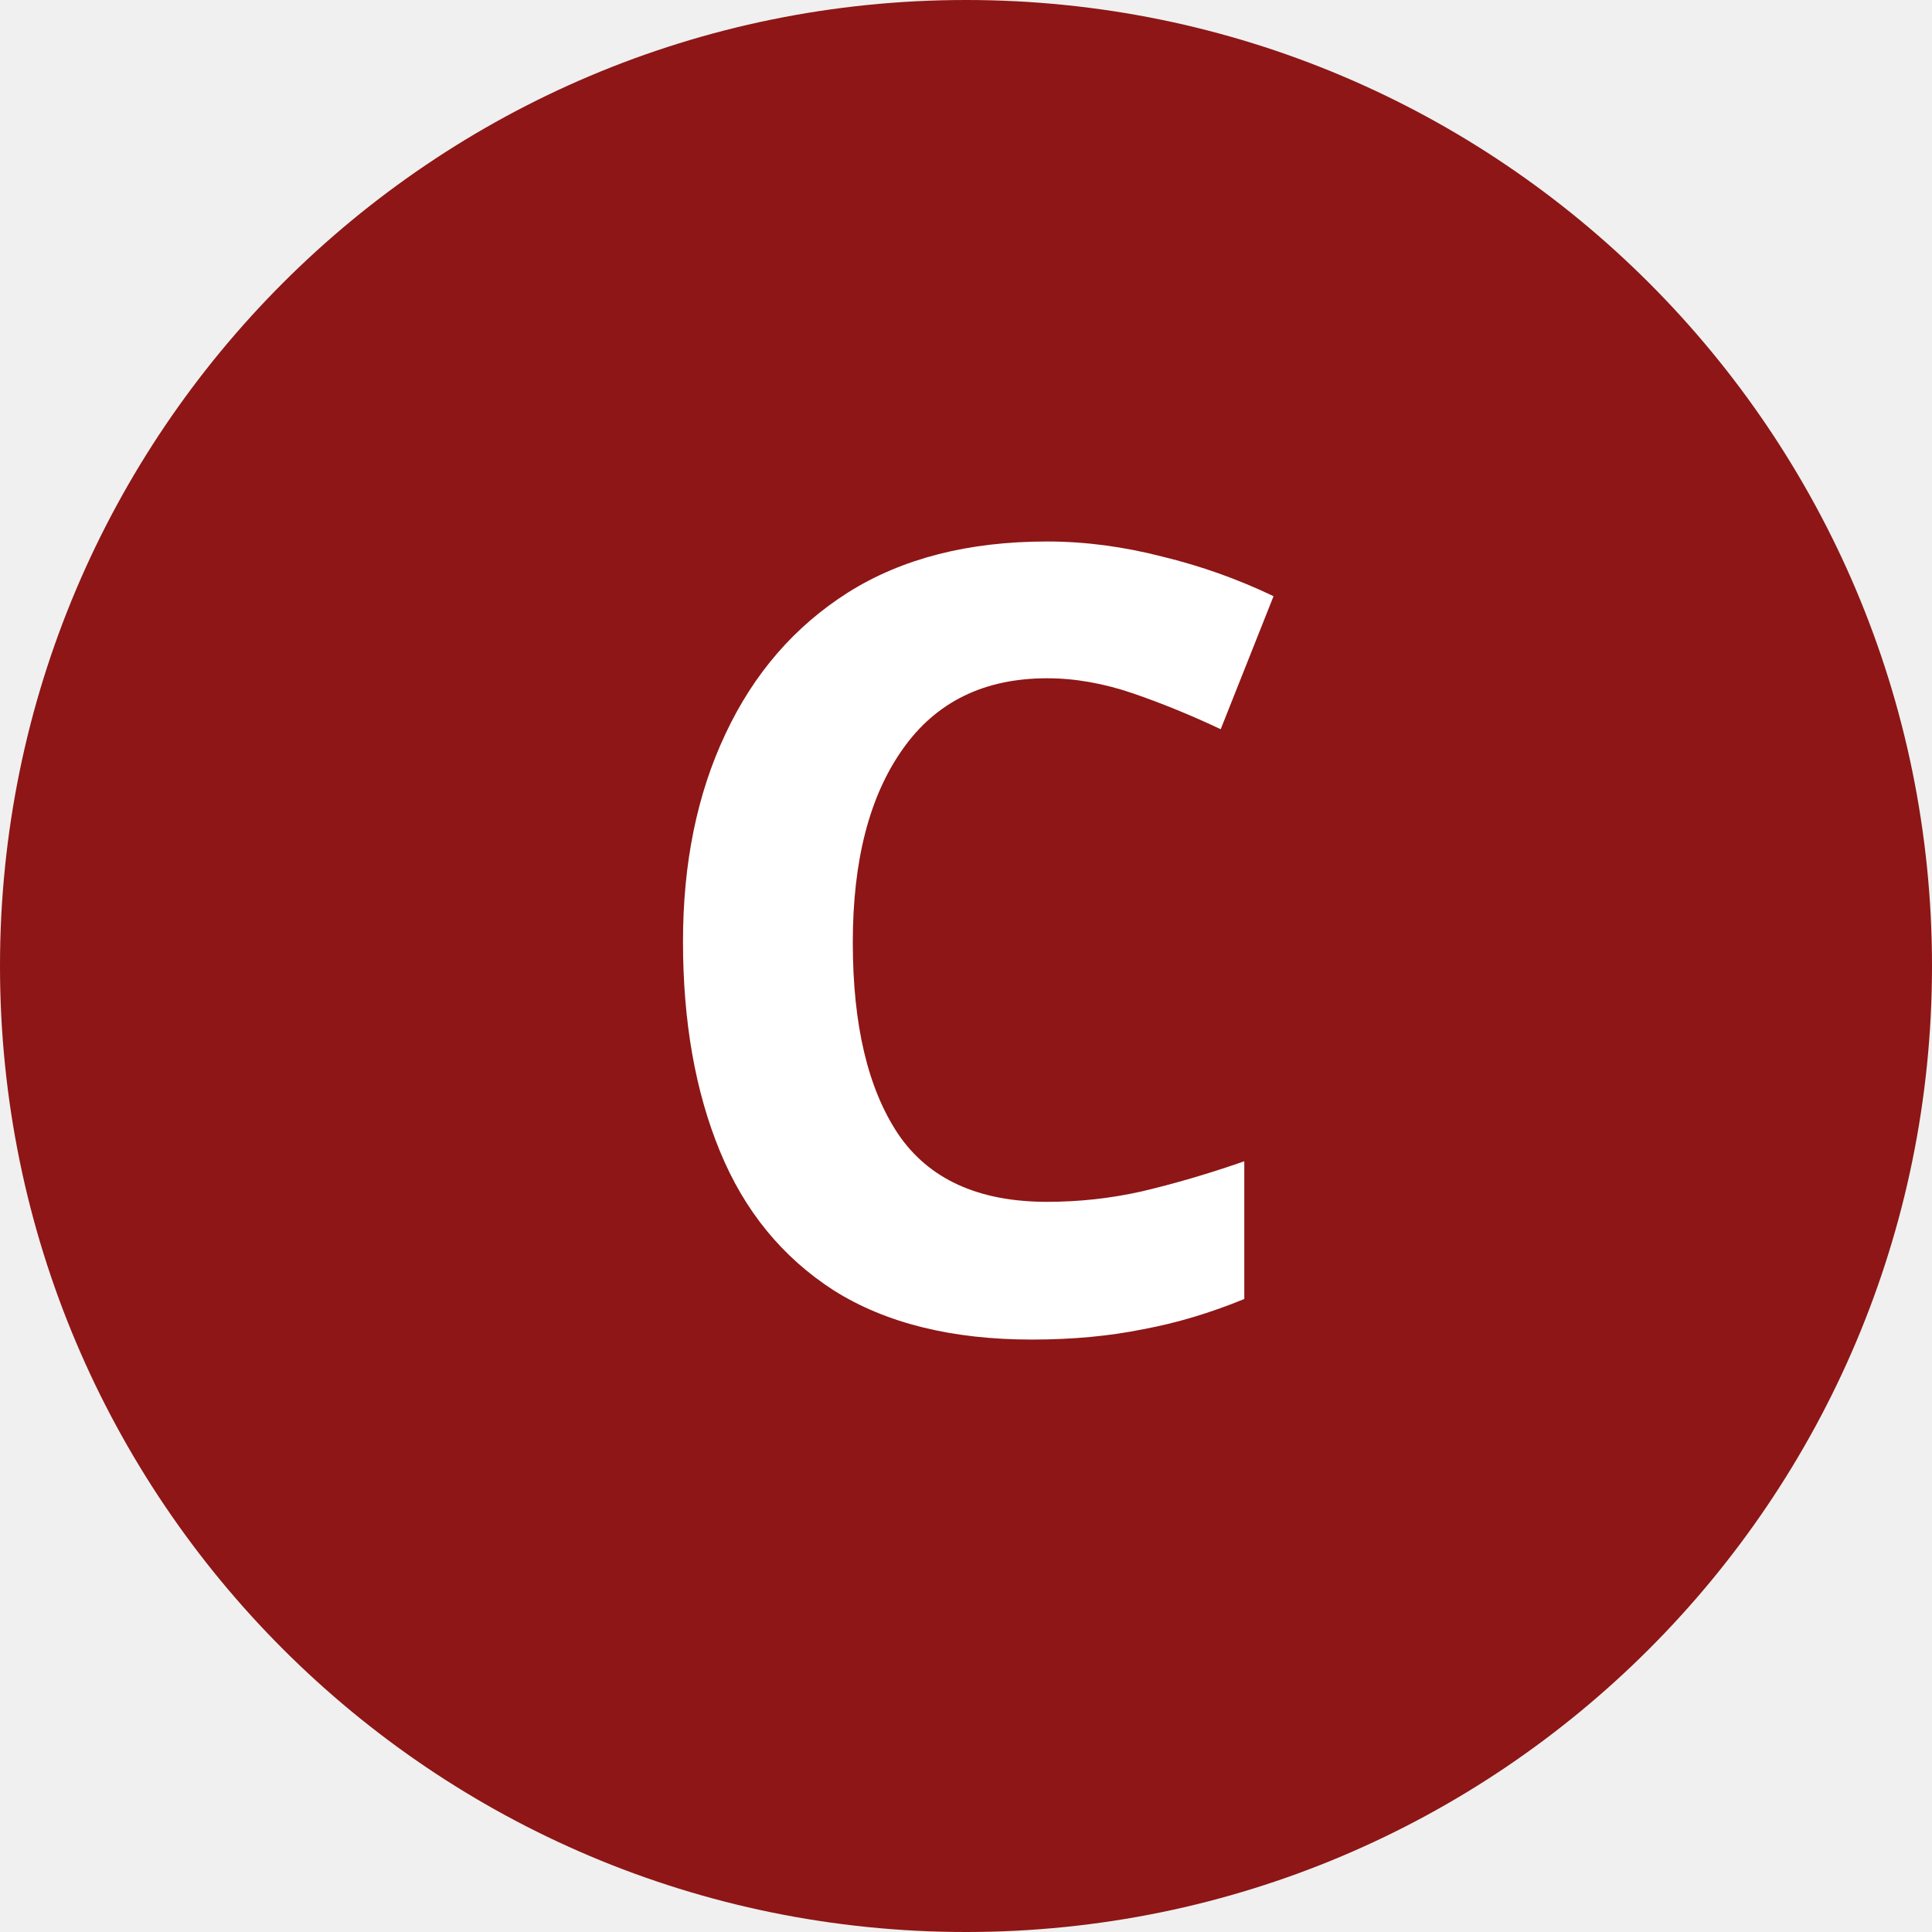
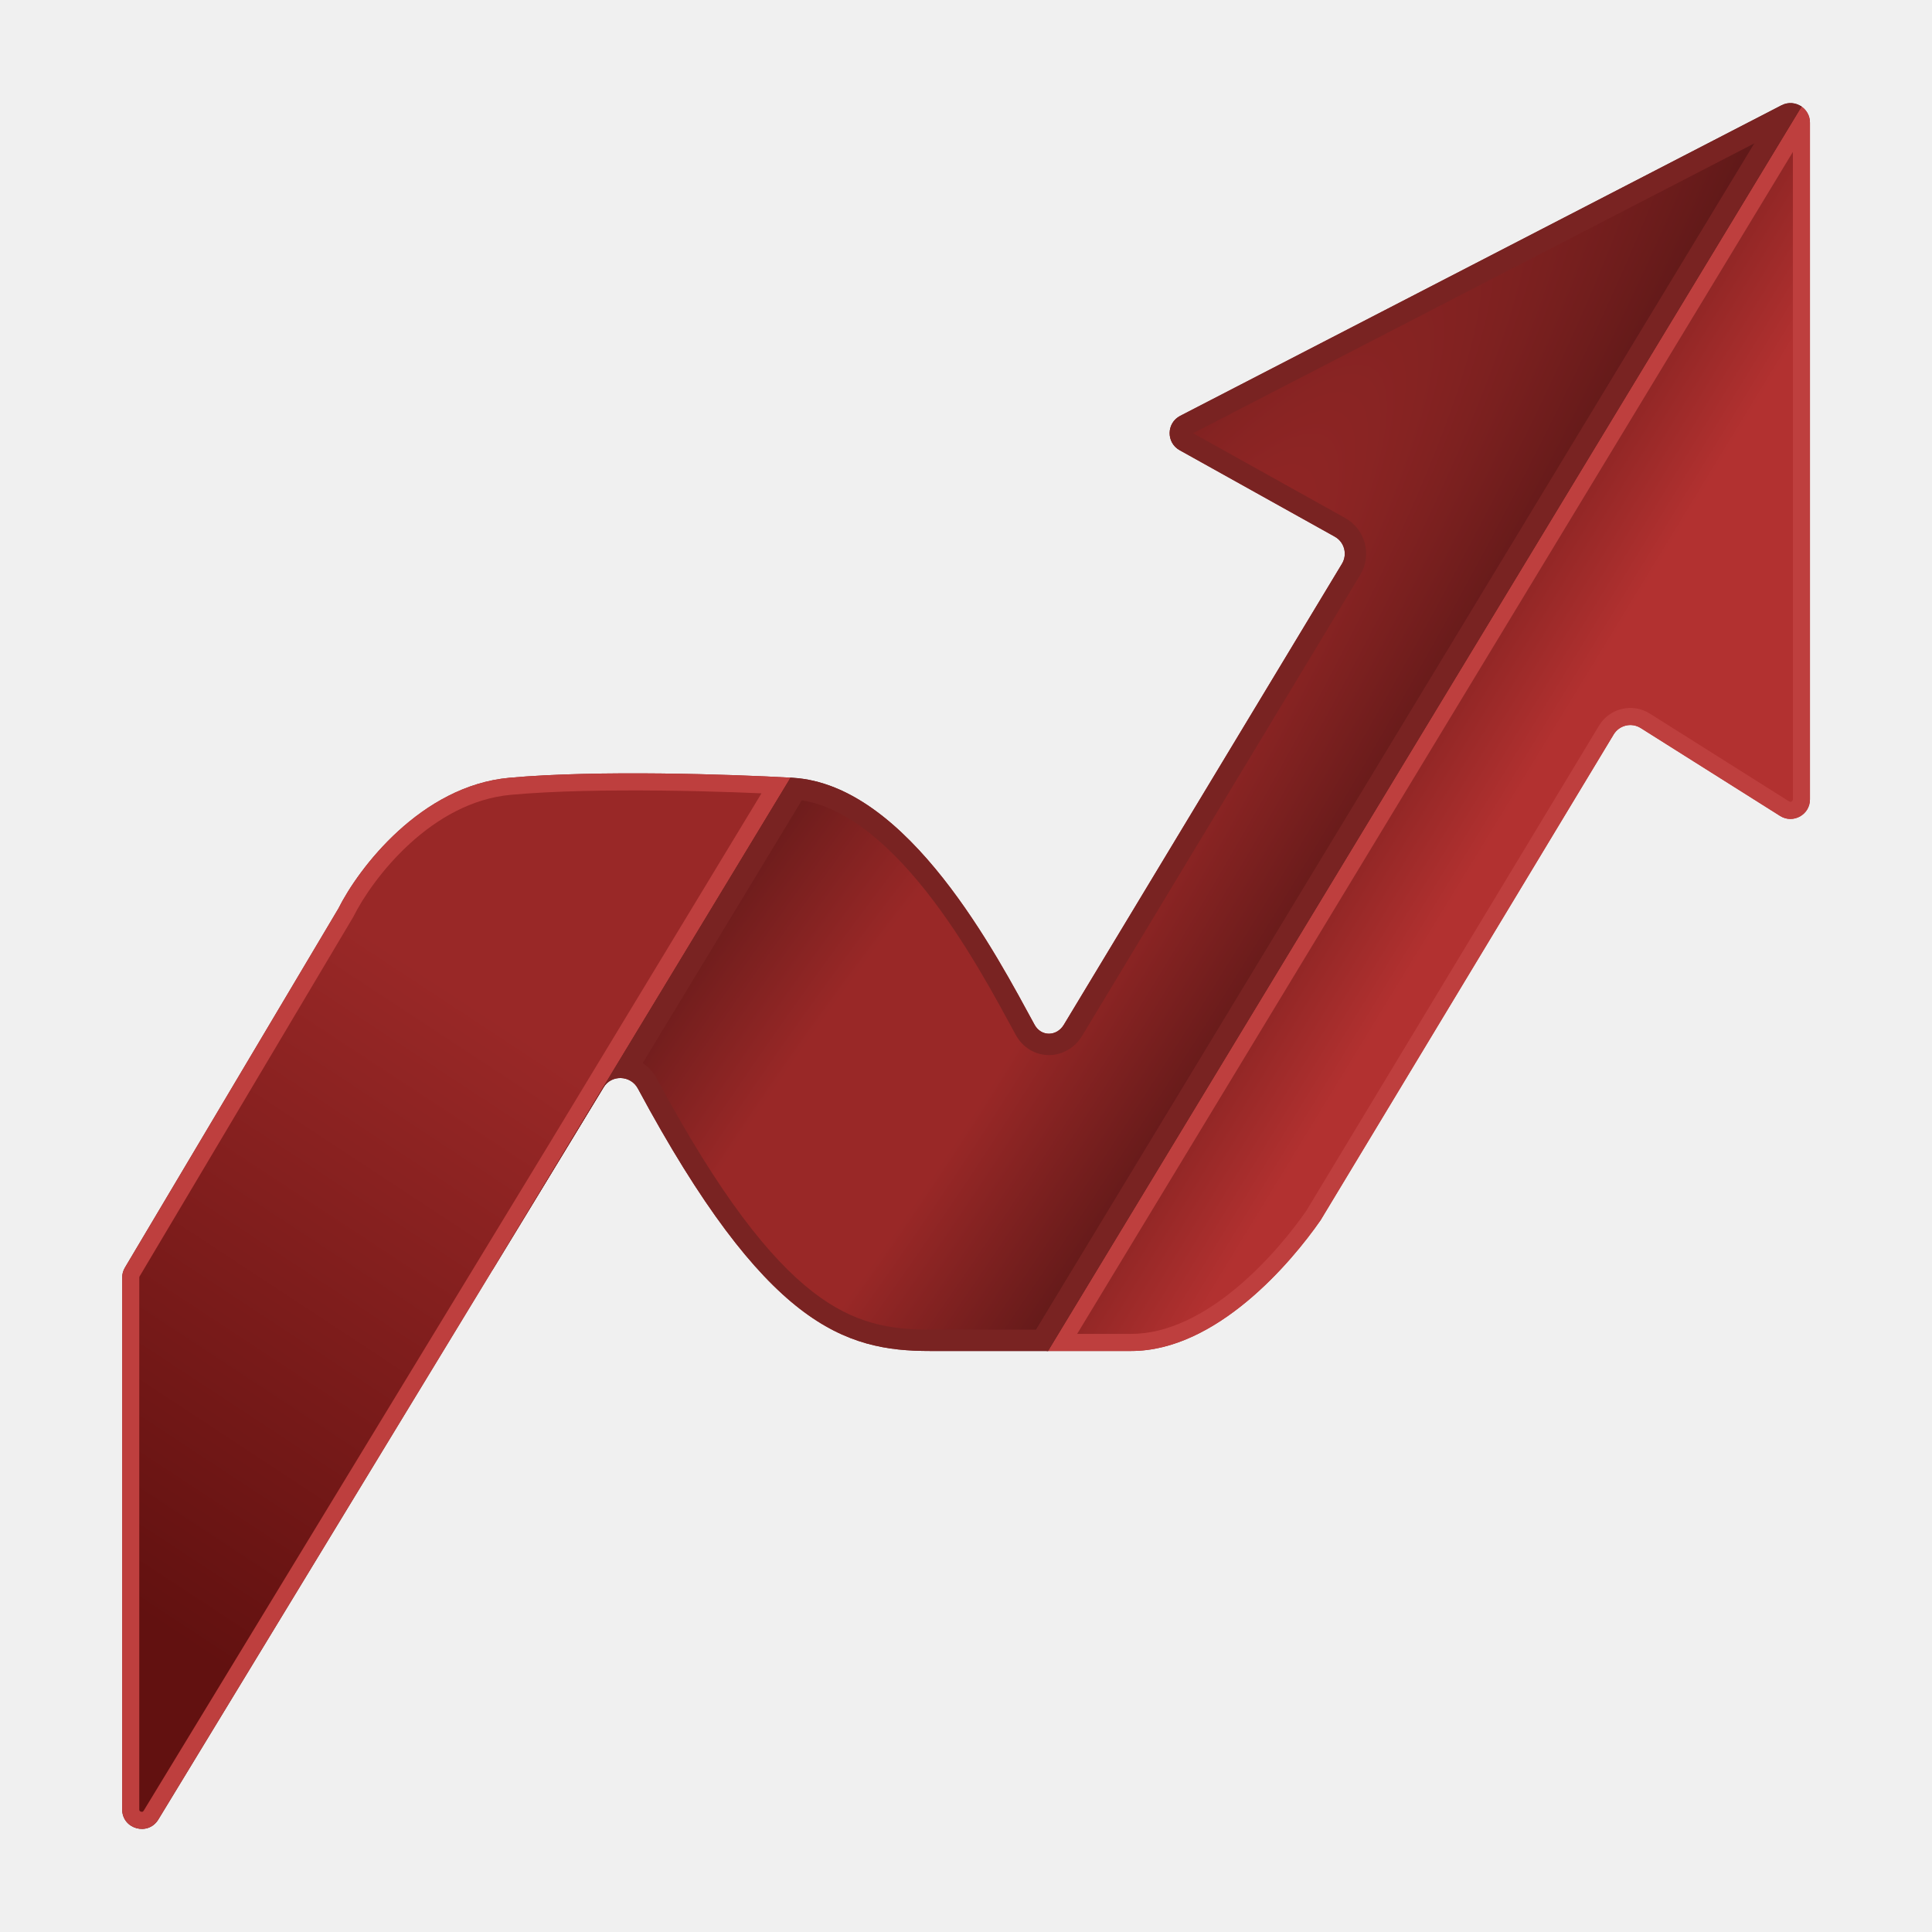
- <svg xmlns="http://www.w3.org/2000/svg" width="32" height="32" viewBox="0 0 32 32" fill="none">
-   <circle cx="16" cy="16" r="16" fill="#8E1616" />
-   <text x="16" y="22" text-anchor="middle" font-family="system-ui, sans-serif" font-size="18" font-weight="bold" fill="white">C</text>
+ <svg xmlns="http://www.w3.org/2000/svg" width="32" height="32" viewBox="0 0 506 506" fill="none">
+   <mask id="path-1-inside-1_4_13" fill="white">
+     <path d="M471.609 27.765C473.034 28.643 474.036 30.209 474.036 32.111V209.376C474.036 213.394 469.608 215.836 466.209 213.693L429.715 190.679C427.297 189.154 424.099 189.912 422.622 192.36L345.86 319.59C338.251 330.565 318.643 353.83 296.256 353.83H274.168L471.609 27.765Z" />
+   </mask>
+   <path d="M471.609 27.765C473.034 28.643 474.036 30.209 474.036 32.111V209.376C474.036 213.394 469.608 215.836 466.209 213.693L429.715 190.679C427.297 189.154 424.099 189.912 422.622 192.36L345.86 319.59C338.251 330.565 318.643 353.83 296.256 353.83H274.168L471.609 27.765Z" fill="url(#paint0_linear_4_13)" />
+   <path d="M471.609 27.765L473.956 23.954L470.116 21.589L467.78 25.447L471.609 27.765ZM466.209 213.693L468.597 209.907L468.597 209.907L466.209 213.693ZM429.715 190.679L427.327 194.466L427.327 194.466L429.715 190.679ZM422.622 192.36L426.455 194.672L426.455 194.672L422.622 192.36ZM345.86 319.59L349.538 322.141L349.619 322.024L349.692 321.903L345.86 319.59ZM274.168 353.83L270.339 351.511L266.225 358.306H274.168V353.83ZM471.609 27.765L469.261 31.577C469.364 31.64 469.439 31.721 469.485 31.8C469.525 31.869 469.56 31.963 469.56 32.111H474.036H478.513C478.513 28.545 476.608 25.587 473.956 23.954L471.609 27.765ZM474.036 32.111H469.56V209.376H474.036H478.513V32.111H474.036ZM474.036 209.376H469.56C469.56 209.87 469.015 210.171 468.597 209.907L466.209 213.693L463.821 217.479C470.201 221.502 478.513 216.918 478.513 209.376H474.036ZM466.209 213.693L468.597 209.907L432.103 186.893L429.715 190.679L427.327 194.466L463.822 217.479L466.209 213.693ZM429.715 190.679L432.103 186.893C427.564 184.031 421.561 185.454 418.79 190.048L422.622 192.36L426.455 194.672C426.637 194.371 427.03 194.278 427.327 194.466L429.715 190.679ZM422.622 192.36L418.79 190.048L342.027 317.278L345.86 319.59L349.692 321.903L426.455 194.672L422.622 192.36ZM345.86 319.59L342.181 317.04C338.521 322.318 331.98 330.535 323.739 337.382C315.427 344.288 305.929 349.353 296.256 349.353V353.83V358.306C308.971 358.306 320.469 351.738 329.46 344.268C338.522 336.74 345.589 327.837 349.538 322.141L345.86 319.59ZM296.256 353.83V349.353H274.168V353.83V358.306H296.256V353.83ZM274.168 353.83L277.997 356.148L475.438 30.084L471.609 27.765L467.78 25.447L270.339 351.511L274.168 353.83Z" fill="#BE3F3E" mask="url(#path-1-inside-1_4_13)" />
+   <mask id="path-3-inside-2_4_13" fill="white">
+     <path d="M133.4 203.704C156.358 201.617 191.833 202.804 207.15 203.68L148.312 300.849L41.466 476.539C38.784 480.949 32 479.048 32 473.887V334.601C32 333.683 32.248 332.782 32.717 331.993L88.626 237.944C93.894 227.409 110.223 205.812 133.4 203.704Z" />
+   </mask>
+   <path d="M133.4 203.704C156.358 201.617 191.833 202.804 207.15 203.68L148.312 300.849L41.466 476.539C38.784 480.949 32 479.048 32 473.887V334.601C32 333.683 32.248 332.782 32.717 331.993L88.626 237.944C93.894 227.409 110.223 205.812 133.4 203.704Z" fill="url(#paint1_linear_4_13)" />
+   <path d="M133.4 203.704L132.995 199.247L132.995 199.247L133.4 203.704ZM207.15 203.68L210.979 205.999L214.832 199.636L207.406 199.211L207.15 203.68ZM148.312 300.849L152.137 303.175L152.142 303.168L148.312 300.849ZM41.466 476.539L45.29 478.865L45.29 478.865L41.466 476.539ZM32 473.887L27.524 473.887L27.524 473.887L32 473.887ZM32 334.601L27.524 334.601V334.601H32ZM32.717 331.993L36.565 334.28L36.565 334.28L32.717 331.993ZM88.626 237.944L92.474 240.231L92.557 240.091L92.63 239.946L88.626 237.944ZM133.4 203.704L133.806 208.162C156.41 206.107 191.604 207.275 206.895 208.149L207.15 203.68L207.406 199.211C192.062 198.334 156.305 197.127 132.995 199.247L133.4 203.704ZM207.15 203.68L203.321 201.361L144.483 298.53L148.312 300.849L152.142 303.168L210.979 205.999L207.15 203.68ZM148.312 300.849L144.488 298.523L37.641 474.213L41.466 476.539L45.29 478.865L152.137 303.175L148.312 300.849ZM41.466 476.539L37.641 474.213C37.505 474.437 37.399 474.478 37.352 474.494C37.268 474.525 37.118 474.543 36.935 474.492C36.752 474.44 36.634 474.347 36.577 474.277C36.546 474.239 36.476 474.148 36.476 473.887L32 473.887L27.524 473.887C27.524 483.573 40.257 487.142 45.29 478.865L41.466 476.539ZM32 473.887H36.476V334.601H32H27.524V473.887H32ZM32 334.601L36.476 334.601C36.476 334.488 36.507 334.377 36.565 334.28L32.717 331.993L28.869 329.705C27.988 331.186 27.524 332.878 27.524 334.601L32 334.601ZM32.717 331.993L36.565 334.28L92.474 240.231L88.626 237.944L84.778 235.656L28.869 329.705L32.717 331.993ZM88.626 237.944L92.63 239.946C95.038 235.129 100.116 227.548 107.317 220.968C114.516 214.39 123.514 209.098 133.806 208.162L133.4 203.704L132.995 199.247C120.11 200.418 109.355 206.978 101.277 214.359C93.202 221.738 87.481 230.224 84.622 235.942L88.626 237.944Z" fill="#BE3F3E" mask="url(#path-3-inside-2_4_13)" />
+   <mask id="path-5-inside-3_4_13" fill="white">
+     <path d="M466.59 27.576C468.387 26.648 470.366 26.901 471.832 27.911L274.48 353.83H243.581C221.247 353.83 200.531 347.357 167.065 285.093C165.178 281.583 160.155 281.38 158.084 284.785L128.997 332.611L128.982 332.601L207.049 203.675C207.231 203.685 207.41 203.695 207.586 203.705C237.919 205.472 261.223 250.546 270.958 268.384C272.683 271.544 276.76 271.48 278.619 268.398L351.47 147.651C352.962 145.178 352.108 141.961 349.585 140.555L308.952 117.908C305.397 115.926 305.479 110.782 309.096 108.914L466.59 27.576Z" />
+   </mask>
+   <path d="M466.59 27.576C468.387 26.648 470.366 26.901 471.832 27.911L274.48 353.83H243.581C221.247 353.83 200.531 347.357 167.065 285.093C165.178 281.583 160.155 281.38 158.084 284.785L128.997 332.611L128.982 332.601L207.049 203.675C207.231 203.685 207.41 203.695 207.586 203.705C237.919 205.472 261.223 250.546 270.958 268.384C272.683 271.544 276.76 271.48 278.619 268.398L351.47 147.651C352.962 145.178 352.108 141.961 349.585 140.555L308.952 117.908C305.397 115.926 305.479 110.782 309.096 108.914L466.59 27.576Z" fill="url(#paint2_radial_4_13)" />
+   <path d="M466.59 27.576L464.023 22.604L464.023 22.604L466.59 27.576ZM471.832 27.911L476.619 30.809L479.351 26.296L475.007 23.303L471.832 27.911ZM274.48 353.83V359.425H277.633L279.266 356.728L274.48 353.83ZM167.065 285.093L171.993 282.444L171.993 282.444L167.065 285.093ZM158.084 284.785L162.865 287.692L162.865 287.692L158.084 284.785ZM128.997 332.611L126.032 337.356L130.835 340.358L133.778 335.519L128.997 332.611ZM128.982 332.601L124.195 329.703L121.338 334.422L126.016 337.346L128.982 332.601ZM207.049 203.675L207.367 198.088L204.006 197.897L202.263 200.776L207.049 203.675ZM207.586 203.705L207.912 198.119L207.912 198.119L207.586 203.705ZM270.958 268.384L275.87 265.704L275.87 265.704L270.958 268.384ZM278.619 268.398L273.828 265.508L273.828 265.508L278.619 268.398ZM351.47 147.651L356.261 150.542L356.261 150.542L351.47 147.651ZM349.585 140.555L352.309 135.668L352.309 135.668L349.585 140.555ZM308.952 117.908L306.228 122.795L306.228 122.795L308.952 117.908ZM309.096 108.914L306.528 103.942L306.528 103.942L309.096 108.914ZM466.59 27.576L469.158 32.547C469.14 32.557 469.101 32.573 469.045 32.584C468.99 32.595 468.934 32.598 468.881 32.593C468.78 32.585 468.708 32.553 468.658 32.519L471.832 27.911L475.007 23.303C471.971 21.212 467.791 20.658 464.023 22.604L466.59 27.576ZM471.832 27.911L467.046 25.013L269.693 350.932L274.48 353.83L279.266 356.728L476.619 30.809L471.832 27.911ZM274.48 353.83V348.234H243.581V353.83V359.425H274.48V353.83ZM243.581 353.83V348.234C233.19 348.234 223.782 346.786 212.921 338.385C201.703 329.707 188.606 313.353 171.993 282.444L167.065 285.093L162.136 287.743C178.989 319.097 192.984 337.111 206.074 347.236C219.521 357.638 231.639 359.425 243.581 359.425V353.83ZM167.065 285.093L171.993 282.444C168.129 275.256 157.7 274.648 153.304 281.877L158.084 284.785L162.865 287.692C162.834 287.743 162.756 287.827 162.644 287.884C162.549 287.933 162.477 287.939 162.439 287.938C162.401 287.936 162.349 287.926 162.285 287.888C162.208 287.842 162.155 287.777 162.136 287.743L167.065 285.093ZM158.084 284.785L153.304 281.877L124.217 329.704L128.997 332.611L133.778 335.519L162.865 287.692L158.084 284.785ZM128.997 332.611L131.963 327.866L131.947 327.856L128.982 332.601L126.016 337.346L126.032 337.356L128.997 332.611ZM128.982 332.601L133.768 335.499L211.835 206.573L207.049 203.675L202.263 200.776L124.195 329.703L128.982 332.601ZM207.049 203.675L206.731 209.261C206.943 209.273 207.082 209.28 207.261 209.291L207.586 203.705L207.912 198.119C207.739 198.109 207.519 198.097 207.367 198.088L207.049 203.675ZM207.586 203.705L207.261 209.291C219.85 210.024 231.919 219.955 242.605 233.486C253.087 246.759 261.116 262.03 266.047 271.065L270.958 268.384L275.87 265.704C271.065 256.901 262.574 240.716 251.387 226.55C240.404 212.643 225.655 199.153 207.912 198.119L207.586 203.705ZM270.958 268.384L266.047 271.065C267.875 274.414 271.2 276.342 274.762 276.327C278.271 276.312 281.52 274.423 283.41 271.289L278.619 268.398L273.828 265.508C273.828 265.508 273.845 265.481 273.886 265.44C273.927 265.399 273.987 265.35 274.068 265.303C274.23 265.209 274.452 265.138 274.714 265.136C274.98 265.135 275.252 265.207 275.489 265.348C275.733 265.494 275.844 265.656 275.87 265.704L270.958 268.384ZM278.619 268.398L283.41 271.289L356.261 150.542L351.47 147.651L346.679 144.761L273.828 265.508L278.619 268.398ZM351.47 147.651L356.261 150.542C359.387 145.36 357.598 138.616 352.309 135.668L349.585 140.555L346.861 145.443C346.617 145.307 346.536 144.997 346.679 144.761L351.47 147.651ZM349.585 140.555L352.309 135.668L311.677 113.02L308.952 117.908L306.228 122.795L346.861 145.443L349.585 140.555ZM308.952 117.908L311.677 113.021C311.719 113.044 311.804 113.115 311.866 113.227C311.918 113.321 311.93 113.401 311.929 113.457C311.928 113.513 311.913 113.593 311.858 113.686C311.793 113.795 311.706 113.863 311.664 113.885L309.096 108.914L306.528 103.942C298.947 107.858 298.773 118.64 306.228 122.795L308.952 117.908ZM309.096 108.914L311.663 113.885L469.158 32.547L466.59 27.576L464.023 22.604L306.528 103.942L309.096 108.914Z" fill="#792322" mask="url(#path-5-inside-3_4_13)" />
+   <defs>
+     <linearGradient id="paint0_linear_4_13" x1="373.991" y1="179.412" x2="404.106" y2="197.787" gradientUnits="userSpaceOnUse">
+       <stop stop-color="#872322" />
+       <stop offset="1" stop-color="#B23130" />
+     </linearGradient>
+     <linearGradient id="paint1_linear_4_13" x1="108.054" y1="251.894" x2="8.009" y2="404.002" gradientUnits="userSpaceOnUse">
+       <stop stop-color="#992827" />
+       <stop offset="1" stop-color="#621110" />
+     </linearGradient>
+     <radialGradient id="paint2_radial_4_13" cx="0" cy="0" r="1" gradientTransform="matrix(-93.4095 -63.2937 397.554 -586.712 222.392 298.853)" gradientUnits="userSpaceOnUse">
+       <stop offset="0.207" stop-color="#992827" />
+       <stop offset="1" stop-color="#330D0D" />
+     </radialGradient>
+   </defs>
</svg>
